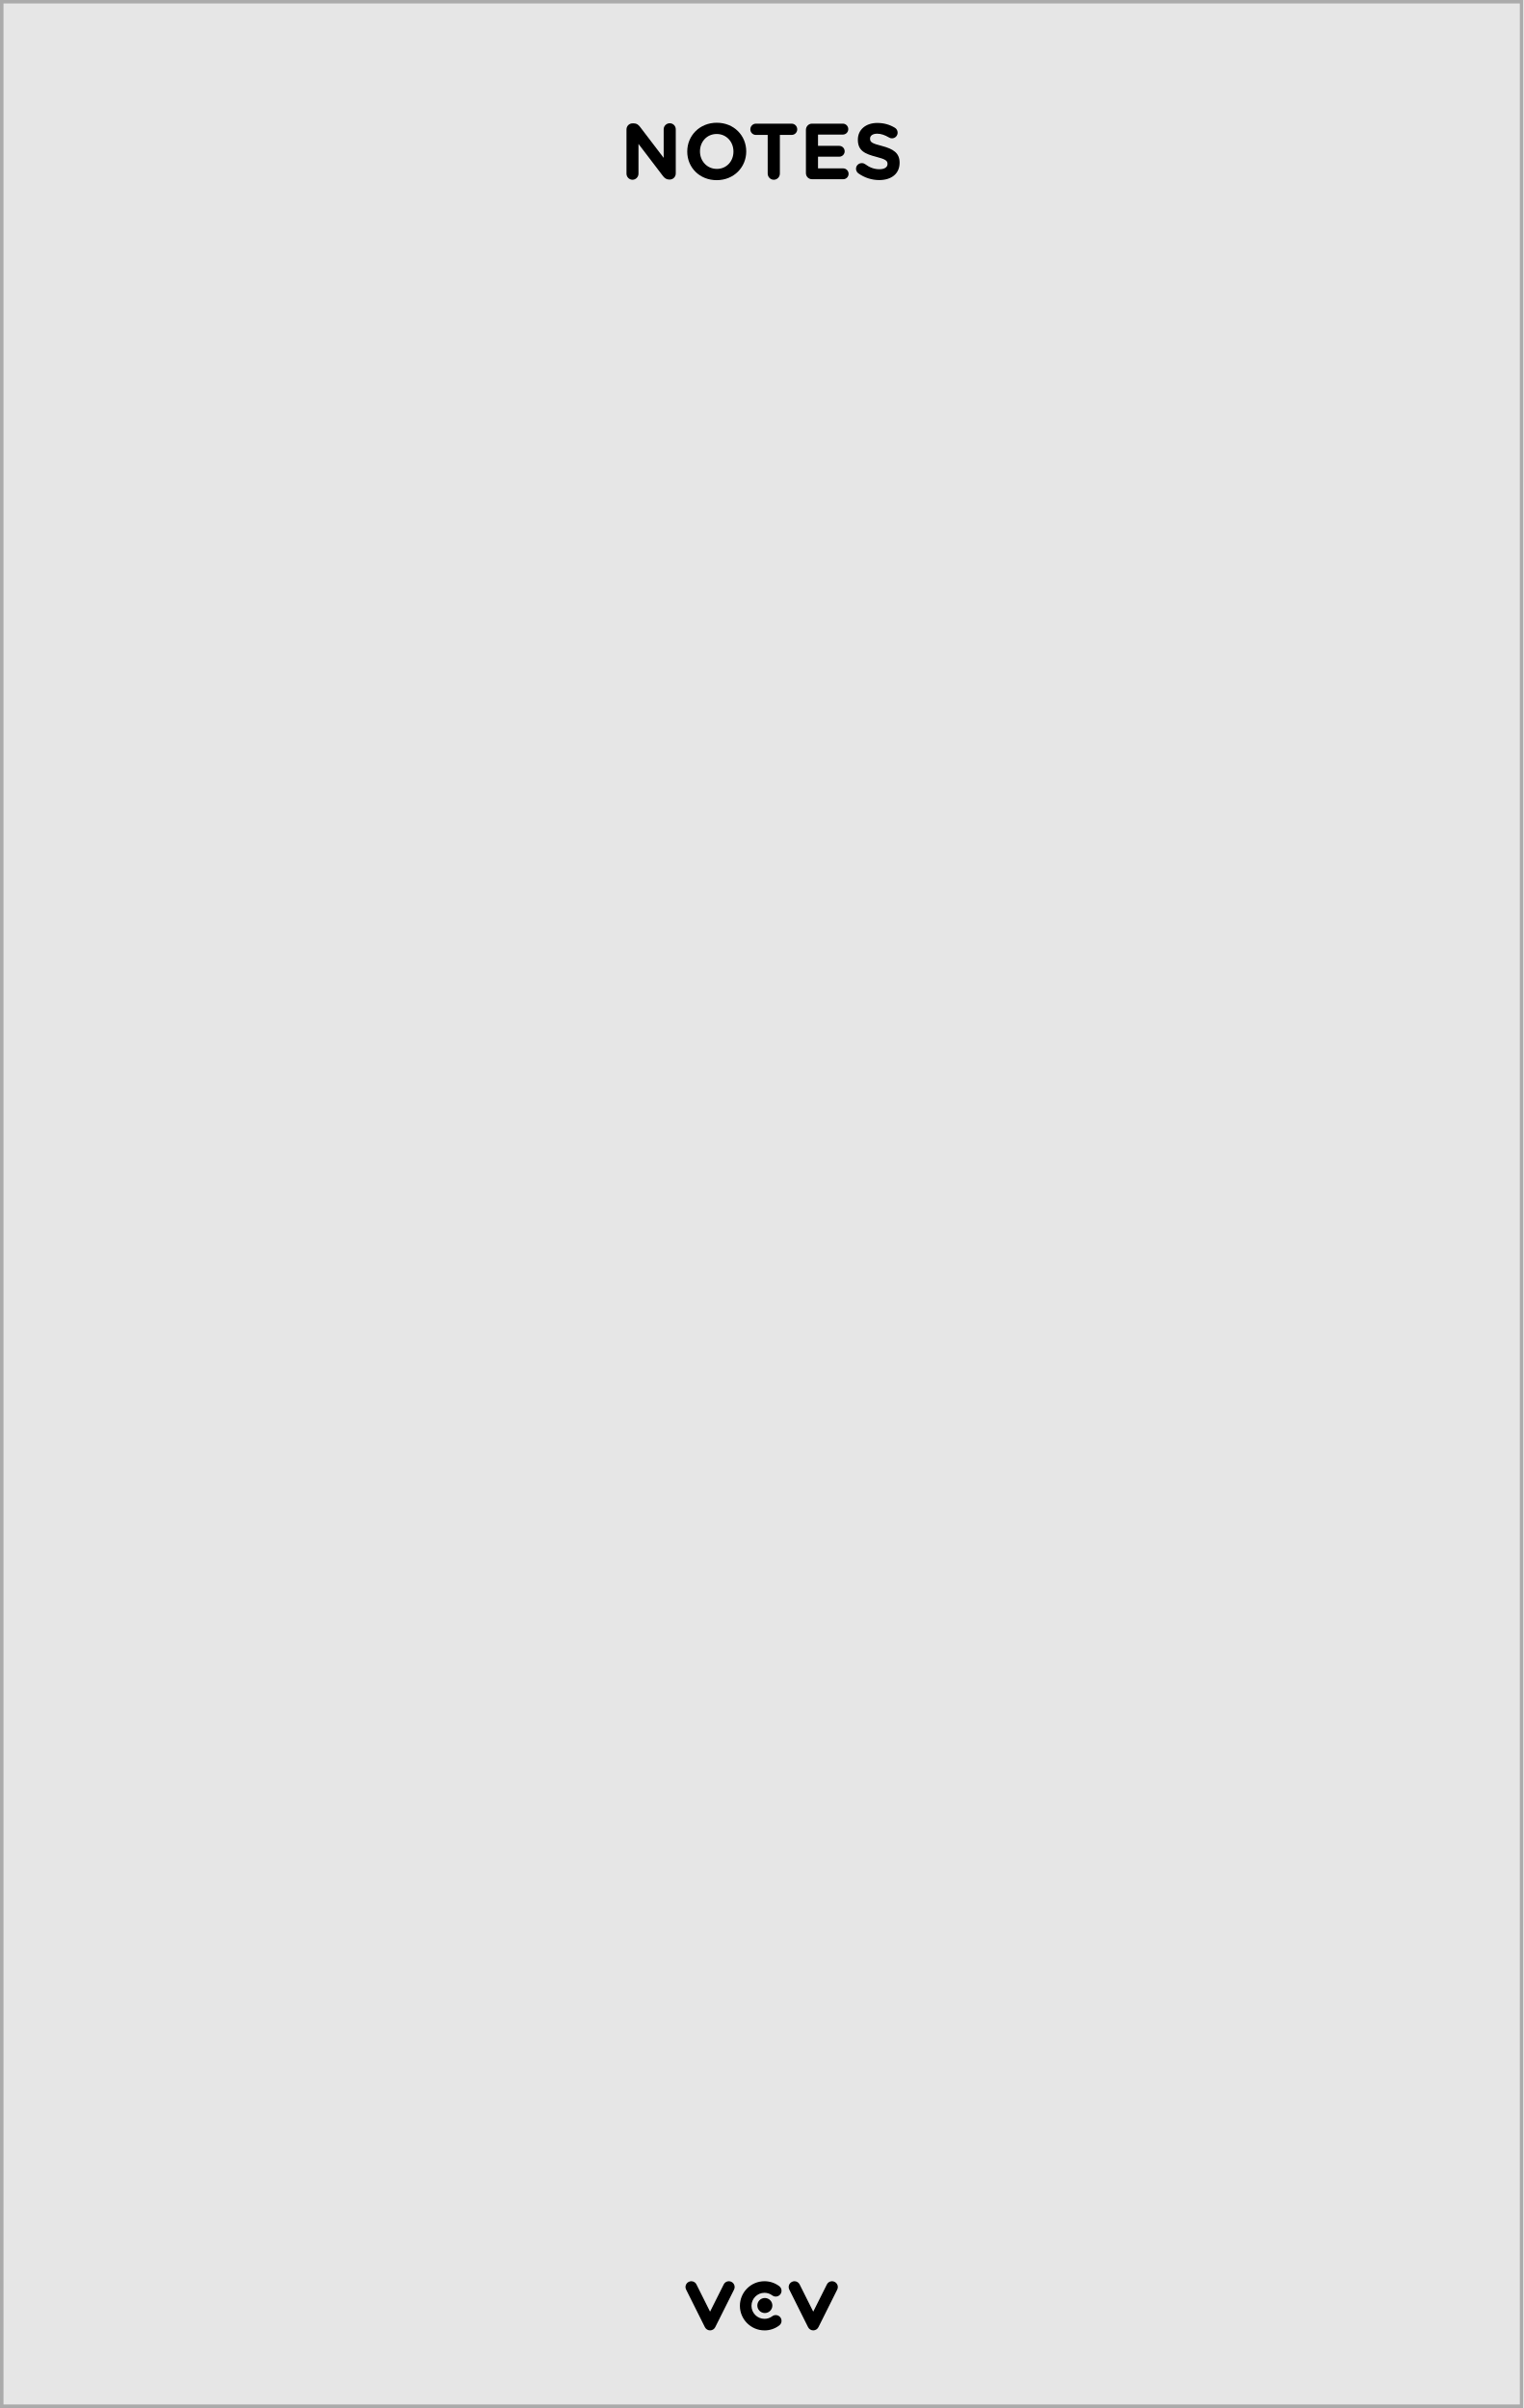
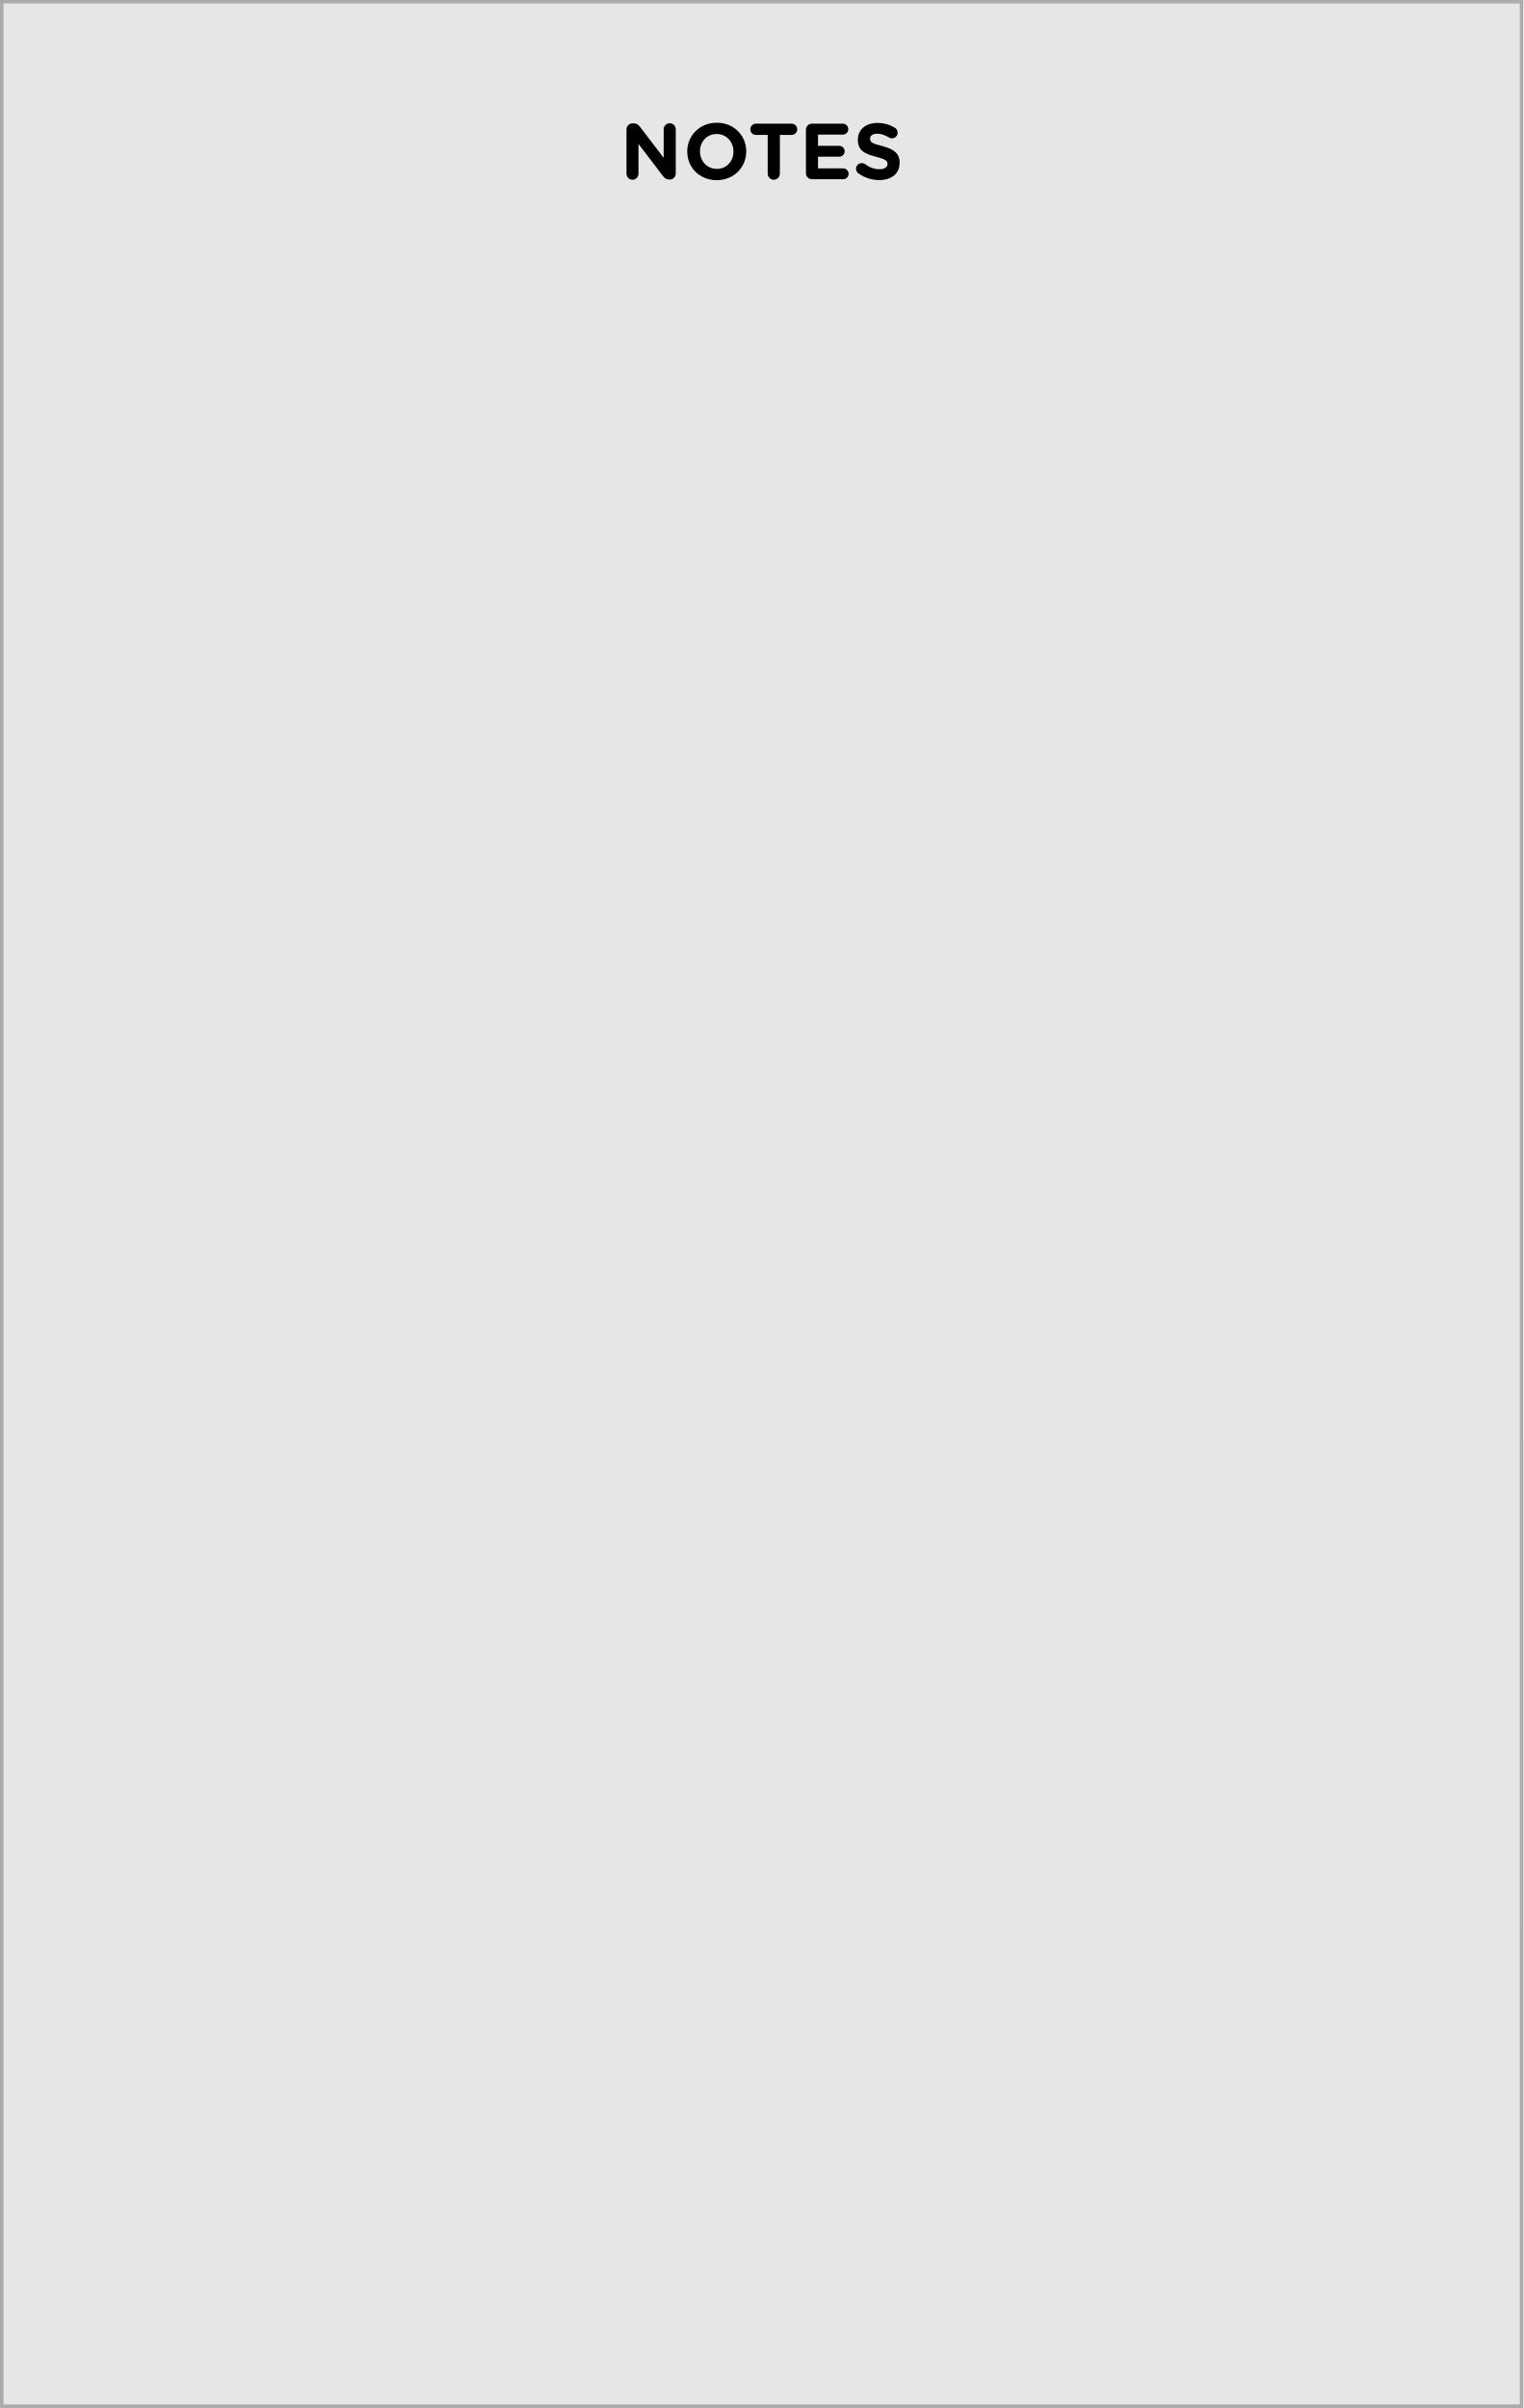
<svg xmlns="http://www.w3.org/2000/svg" width="81.279mm" height="128.499mm" viewBox="0 0 81.279 128.499" version="1.1" id="svg30767">
  <defs id="defs30761" />
  <g id="layer1" transform="translate(-30.55714,-52.92097)" style="display:inline">
    <path id="path3835" d="M 30.649,53.013 H 111.743 V 181.327 H 30.649 Z m 0,0" style="fill:#e6e6e6;fill-opacity:1;fill-rule:nonzero;stroke:none;stroke-width:0.353" />
    <path id="path3837" d="M 111.837,52.921 H 30.557 v 128.499 h 81.279 z m -0.187,128.312 H 30.743 V 53.107 h 80.906 z m 0,0" style="fill:#ababab;fill-opacity:1;fill-rule:nonzero;stroke:none;stroke-width:0.353" />
-     <path id="path6935" d="m 68.444,177.278 c -0.117,0 -0.223,-0.066 -0.276,-0.171 l -1.002,-2.005 c -0.077,-0.153 -0.015,-0.338 0.138,-0.413 0.152,-0.077 0.338,-0.015 0.413,0.138 l 0.726,1.452 0.728,-1.452 c 0.076,-0.153 0.26,-0.215 0.413,-0.138 0.152,0.076 0.214,0.26 0.138,0.413 l -1.003,2.005 c -0.052,0.105 -0.158,0.171 -0.276,0.171" style="fill:#000000;fill-opacity:1;fill-rule:nonzero;stroke:none;stroke-width:0.353" />
-     <path id="path6937" d="m 73.949,177.278 c -0.116,0 -0.223,-0.066 -0.276,-0.171 l -1.002,-2.005 c -0.076,-0.153 -0.015,-0.338 0.138,-0.413 0.152,-0.077 0.338,-0.015 0.413,0.138 l 0.726,1.452 0.728,-1.452 c 0.076,-0.153 0.26,-0.215 0.413,-0.138 0.153,0.076 0.214,0.26 0.138,0.413 l -1.002,2.005 c -0.052,0.105 -0.16,0.171 -0.277,0.171" style="fill:#000000;fill-opacity:1;fill-rule:nonzero;stroke:none;stroke-width:0.353" />
-     <path id="path6939" d="m 71.346,177.278 c -0.722,0 -1.311,-0.588 -1.311,-1.312 0,-0.722 0.588,-1.311 1.311,-1.311 0.287,0 0.559,0.091 0.787,0.262 0.136,0.103 0.164,0.296 0.062,0.433 -0.102,0.136 -0.296,0.164 -0.433,0.061 -0.12,-0.09 -0.265,-0.139 -0.416,-0.139 -0.382,0 -0.693,0.313 -0.693,0.695 0,0.383 0.311,0.695 0.693,0.695 0.152,0 0.296,-0.048 0.416,-0.139 0.136,-0.102 0.331,-0.074 0.433,0.062 0.102,0.136 0.074,0.329 -0.062,0.431 -0.227,0.172 -0.5,0.263 -0.787,0.263" style="fill:#000000;fill-opacity:1;fill-rule:nonzero;stroke:none;stroke-width:0.353" />
-     <path id="path6941" d="m 71.767,175.951 c 0,0.222 -0.179,0.401 -0.401,0.401 -0.222,0 -0.401,-0.179 -0.401,-0.401 0,-0.222 0.179,-0.401 0.401,-0.401 0.222,0 0.401,0.179 0.401,0.401" style="fill:#000000;fill-opacity:1;fill-rule:nonzero;stroke:none;stroke-width:0.353" />
    <path style="fill:#000000;fill-opacity:1;stroke:none;stroke-width:0.353" d="m 63.984,62.188 c 0,0.176 0.143,0.325 0.32,0.325 0.176,0 0.32,-0.149 0.32,-0.325 v -1.587 l 1.306,1.714 c 0.088,0.11 0.182,0.187 0.336,0.187 h 0.022 c 0.182,0 0.325,-0.143 0.325,-0.325 v -2.359 c 0,-0.176 -0.143,-0.32 -0.32,-0.32 -0.176,0 -0.325,0.143 -0.325,0.32 v 1.527 l -1.257,-1.648 c -0.088,-0.116 -0.182,-0.193 -0.336,-0.193 h -0.066 c -0.182,0 -0.325,0.143 -0.325,0.325 z m 0,0" id="path23448" />
    <path style="fill:#000000;fill-opacity:1;stroke:none;stroke-width:0.353" d="m 68.797,62.535 c 0.915,0 1.576,-0.689 1.576,-1.532 v -0.005 c 0,-0.843 -0.656,-1.527 -1.571,-1.527 -0.915,0 -1.576,0.689 -1.576,1.532 v 0.011 c 0,0.843 0.656,1.521 1.571,1.521 z m 0.006,-0.601 c -0.524,0 -0.898,-0.424 -0.898,-0.932 v -0.005 c 0,-0.507 0.364,-0.926 0.893,-0.926 0.524,0 0.893,0.424 0.893,0.932 v 0.011 c 0,0.507 -0.364,0.921 -0.887,0.921 z m 0,0" id="path23440" />
    <path style="fill:#000000;fill-opacity:1;stroke:none;stroke-width:0.353" d="m 71.518,62.182 c 0,0.182 0.143,0.331 0.325,0.331 0.182,0 0.325,-0.149 0.325,-0.331 V 60.121 h 0.628 c 0.165,0 0.298,-0.132 0.298,-0.298 0,-0.165 -0.132,-0.303 -0.298,-0.303 H 70.89 c -0.165,0 -0.298,0.138 -0.298,0.303 0,0.165 0.132,0.298 0.298,0.298 h 0.628 z m 0,0" id="path23444" />
    <path style="fill:#000000;fill-opacity:1;stroke:none;stroke-width:0.353" d="m 73.883,62.485 h 1.659 c 0.165,0 0.292,-0.127 0.292,-0.287 0,-0.16 -0.127,-0.292 -0.292,-0.292 h -1.339 v -0.623 h 1.13 c 0.16,0 0.292,-0.127 0.292,-0.287 0,-0.165 -0.132,-0.292 -0.292,-0.292 h -1.13 v -0.601 h 1.323 c 0.16,0 0.292,-0.127 0.292,-0.292 0,-0.16 -0.132,-0.292 -0.292,-0.292 h -1.643 c -0.182,0 -0.325,0.149 -0.325,0.331 v 2.31 c 0,0.182 0.143,0.325 0.325,0.325 z m 0,0" id="path23436" />
    <path style="fill:#000000;fill-opacity:1;stroke:none;stroke-width:0.353" d="m 77.47,62.53 c 0.639,0 1.086,-0.331 1.086,-0.921 v -0.011 c 0,-0.513 -0.336,-0.728 -0.937,-0.887 -0.513,-0.132 -0.639,-0.193 -0.639,-0.386 v -0.011 c 0,-0.143 0.127,-0.259 0.38,-0.259 0.204,0 0.408,0.072 0.623,0.198 0.05,0.033 0.099,0.05 0.165,0.05 0.165,0 0.303,-0.132 0.303,-0.303 0,-0.127 -0.072,-0.215 -0.143,-0.259 -0.27,-0.165 -0.579,-0.259 -0.943,-0.259 -0.606,0 -1.036,0.353 -1.036,0.893 v 0.005 c 0,0.59 0.386,0.755 0.981,0.91 0.496,0.127 0.601,0.209 0.601,0.375 v 0.011 c 0,0.171 -0.165,0.276 -0.43,0.276 -0.287,0 -0.535,-0.099 -0.755,-0.265 -0.044,-0.033 -0.105,-0.061 -0.187,-0.061 -0.171,0 -0.309,0.132 -0.309,0.303 0,0.099 0.055,0.193 0.127,0.243 0.331,0.237 0.722,0.358 1.113,0.358 z m 0,0" id="path23432" />
  </g>
  <g id="layer3" style="display:none">
    <rect style="opacity:1;vector-effect:none;fill:#ffff00;fill-opacity:0.502;fill-rule:evenodd;stroke:none;stroke-width:0.321;stroke-linecap:round;stroke-linejoin:miter;stroke-miterlimit:4;stroke-dasharray:none;stroke-dashoffset:0;stroke-opacity:1;paint-order:normal" id="rect33077" width="74.48" height="102.753" x="3.4" y="14.837" />
  </g>
</svg>
